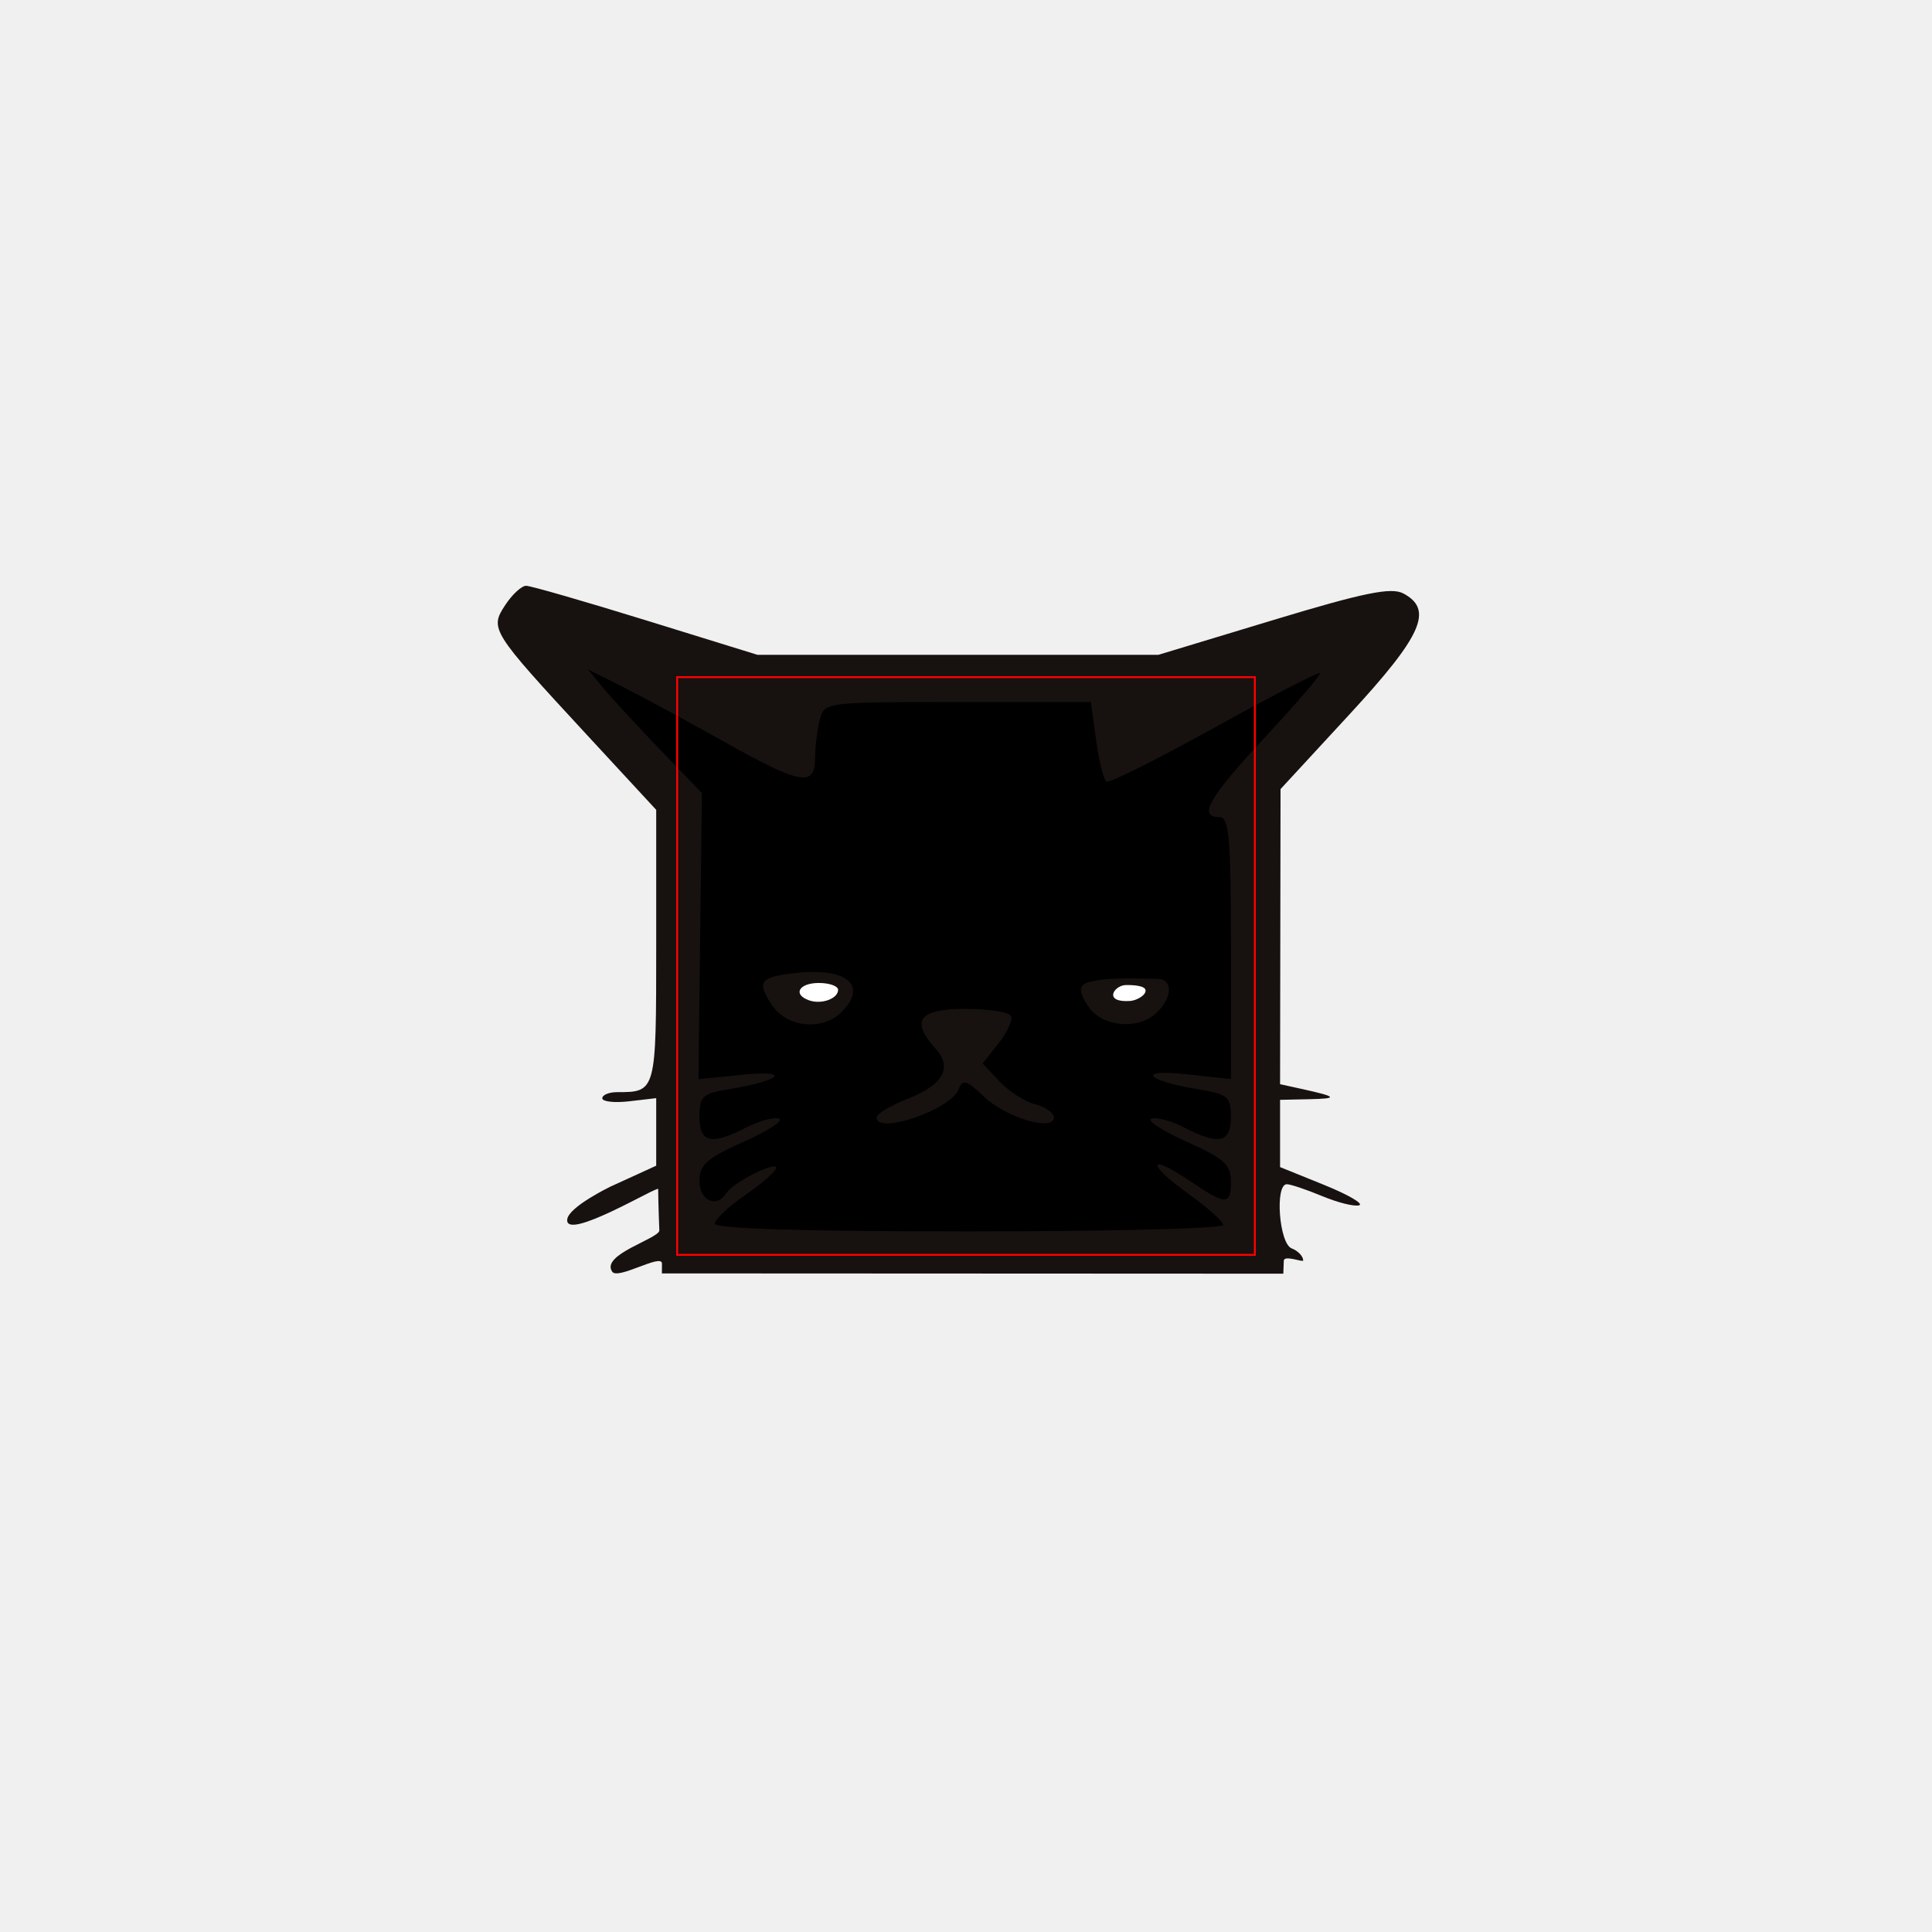
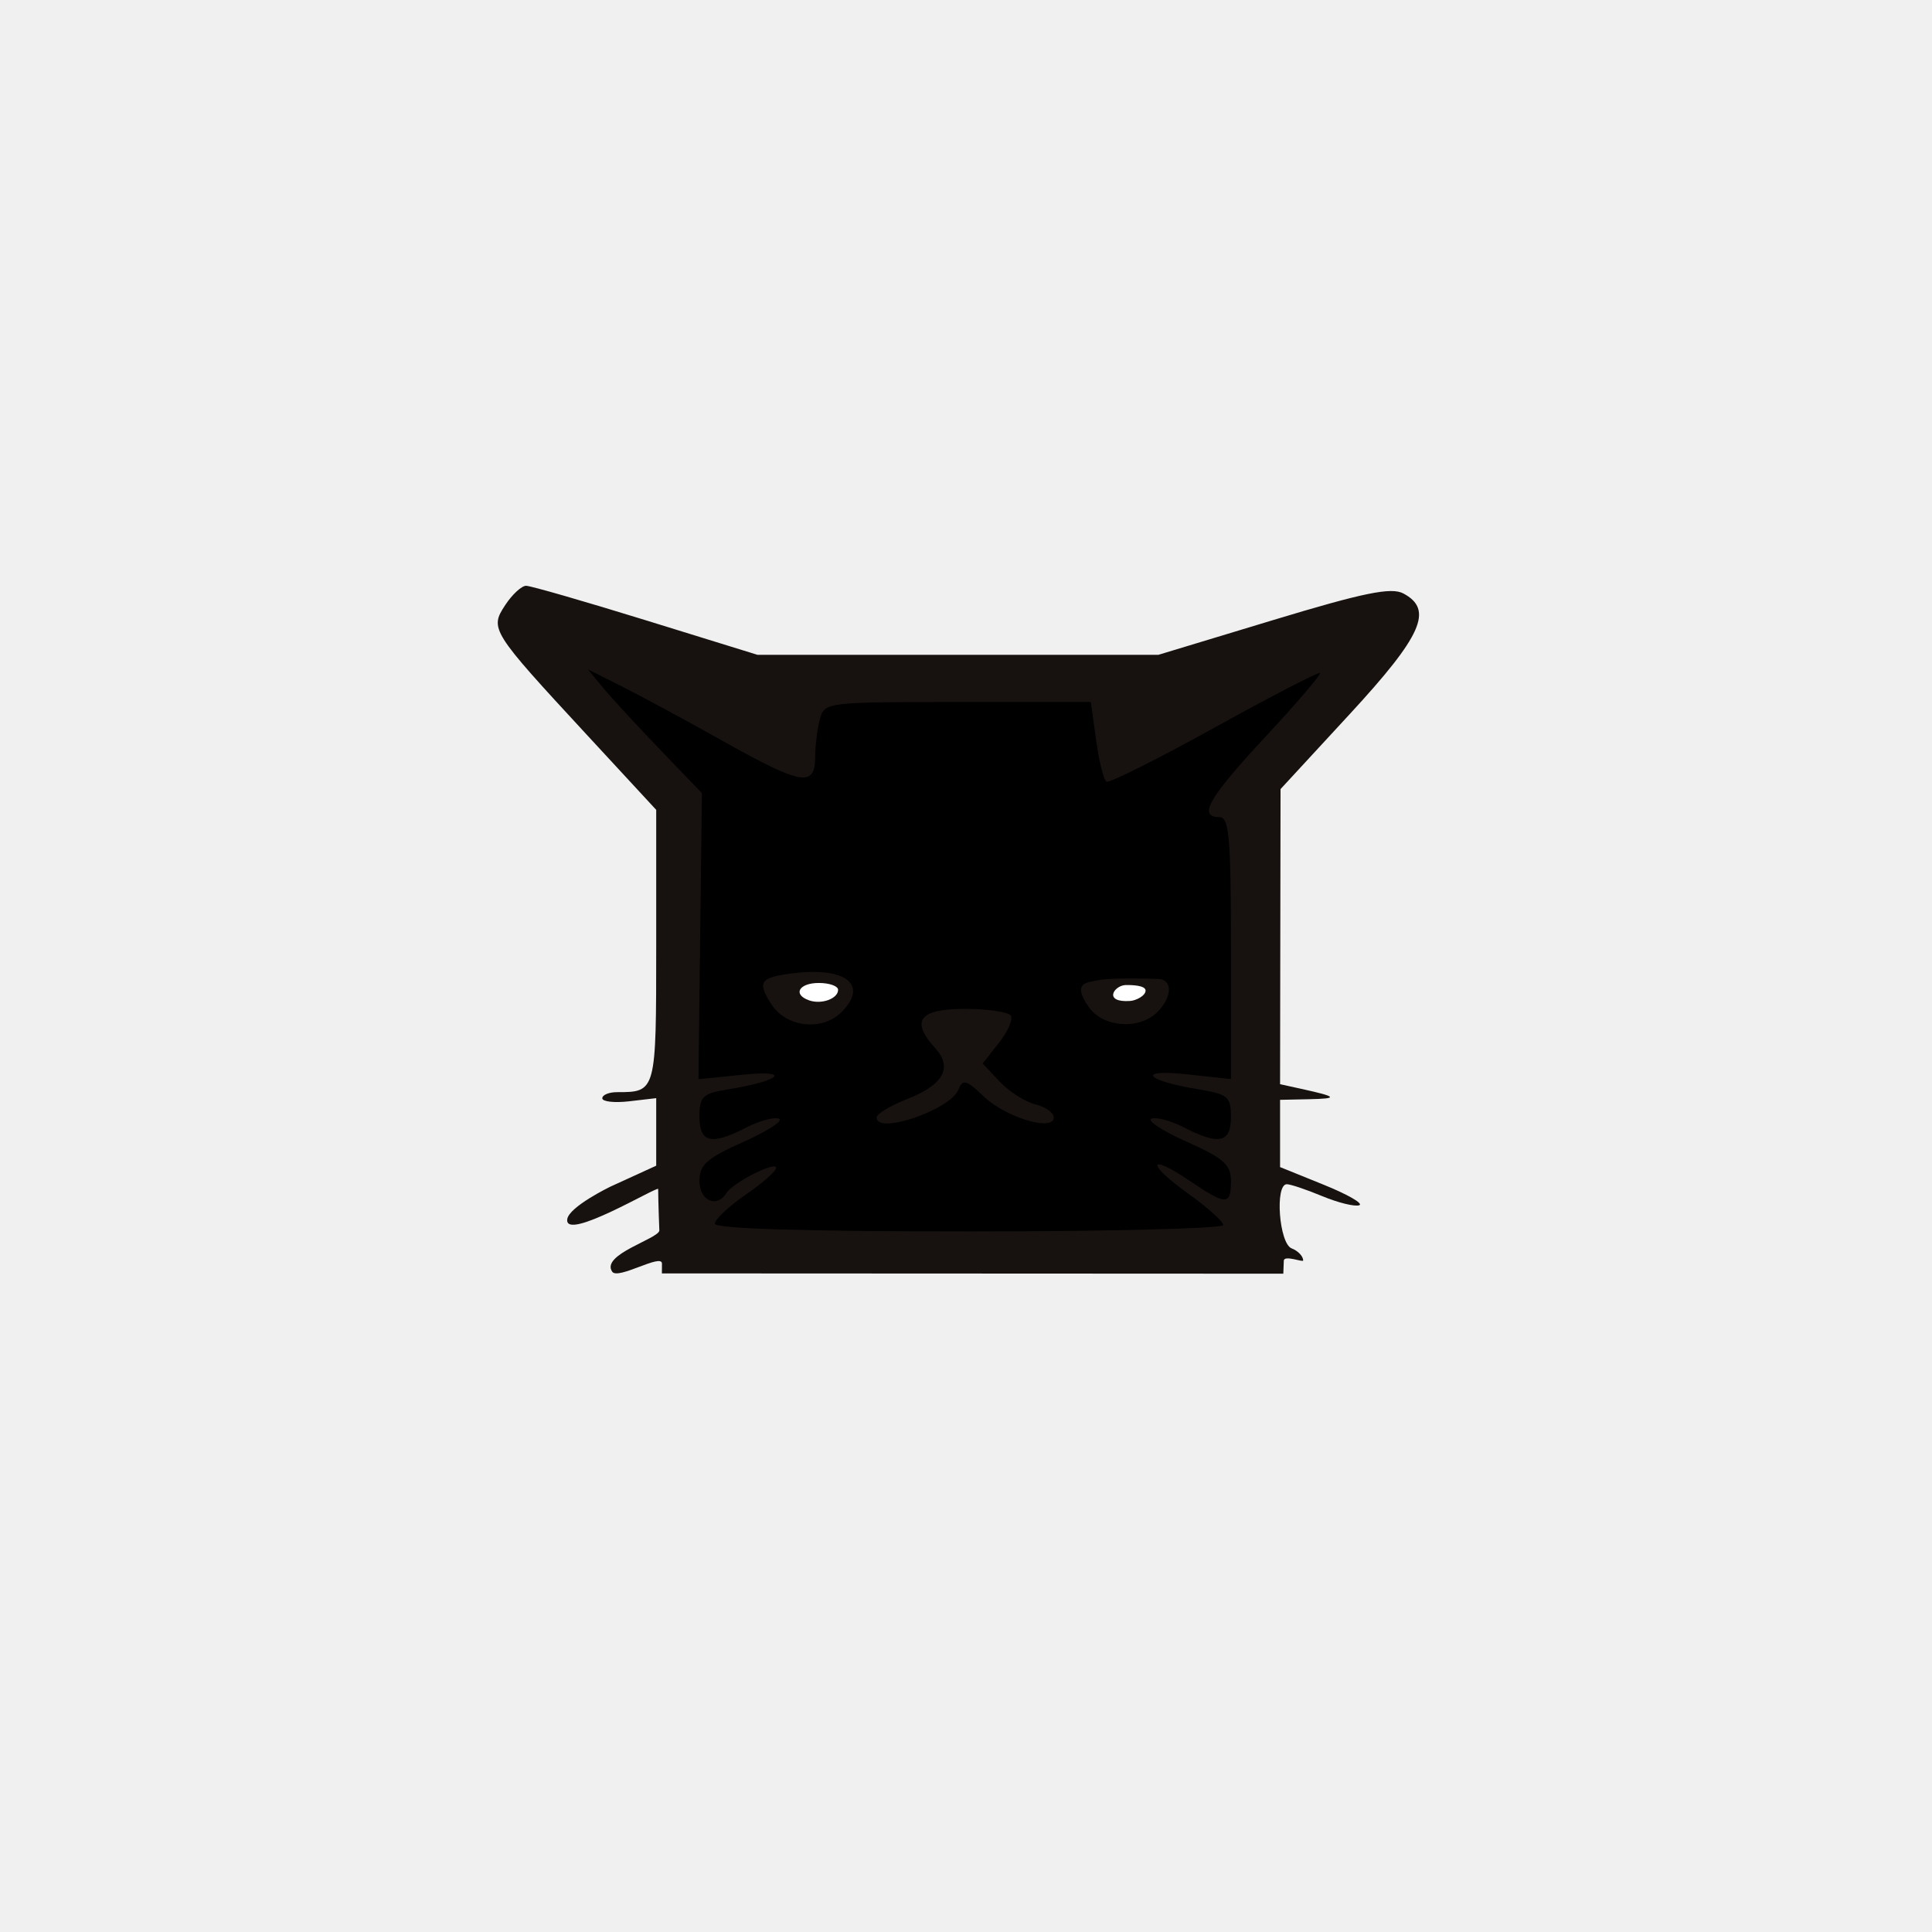
<svg xmlns="http://www.w3.org/2000/svg" width="100" height="100" viewBox="0 0 1000 1000" version="1.1" id="svg1">
  <defs id="defs1" />
  <g id="layer2">
    <path id="path1-2-7" style="fill:#171210;stroke-width:15.039" d="m 272.306,303.199 c -2.327,0 -7.173,4.463 -10.764,9.924 -8.15,12.39 -7.489,13.451 41.939,66.929 l 36.17,39.127 v 70.651 c 0,75.438 -0.012,75.465 -20.263,75.465 -4.206,0 -7.648,1.429 -7.648,3.175 0,1.746 6.284,2.449 13.959,1.556 l 13.952,-1.626 v 17.479 17.479 l -23.703,10.842 c 0,0 -21.578,10.442 -22.348,16.939 -1.391,11.731 47.057,-17.495 47.068,-15.707 0.044,7.745 0.611,21.487 0.611,21.487 -0.457,4.312 -30.532,12.439 -24.4,21.316 3.011,4.359 25.785,-9.73 25.749,-4.187 l -0.033,5.061 321.647,0.151 0.255,-6.699 c 0.121,-3.169 10.028,0.979 10.028,-0.146 0,-2.184 -2.691,-5.001 -5.98,-6.258 -6.473,-2.474 -8.772,-33.205 -2.484,-33.205 1.925,0 10.167,2.777 18.314,6.167 8.146,3.39 16.765,5.516 19.151,4.724 2.386,-0.792 -5.857,-5.56 -18.314,-10.597 l -22.647,-9.16 v -17.409 -17.409 l 14.951,-0.315 c 15.445,-0.324 14.753,-1.251 -3.989,-5.368 l -10.961,-2.411 0.119,-76.369 0.119,-76.369 35.762,-38.756 c 37.546,-40.689 43.526,-54.126 27.819,-62.5 -6.268,-3.342 -20.499,-0.431 -67.387,13.764 L 599.56,338.942 H 495.827 392.094 l -57.776,-17.871 c -31.78,-9.829 -59.685,-17.871 -62.012,-17.871 z" />
    <path d="m 304.241,346.422 17.941,9.027 c 9.867,4.963 33.435,17.705 52.373,28.321 40.172,22.518 47.274,23.776 47.35,8.382 0.029,-6.006 1.134,-14.94 2.455,-19.854 2.375,-8.83 3.223,-8.936 71.334,-8.936 h 68.928 l 2.744,19.854 c 1.508,10.918 3.915,20.531 5.354,21.368 1.439,0.837 26.605,-11.749 55.919,-27.977 29.314,-16.227 53.872,-28.937 54.575,-28.236 0.703,0.701 -11.987,15.53 -28.199,32.953 -29.429,31.627 -35.152,41.608 -23.865,41.608 5.082,-10e-6 5.98,10.175 5.98,67.791 v 67.798 l -22.922,-2.474 c -26.221,-2.834 -21.538,3.248 5.98,7.765 15.415,2.531 16.942,3.824 16.942,14.346 -4e-5,13.392 -6.169,14.745 -24.385,5.361 -6.618,-3.409 -14.152,-5.433 -16.745,-4.499 -2.592,0.933 5.6,6.303 18.208,11.935 19.243,8.596 22.922,11.869 22.922,20.387 -4e-5,12.674 -2.411,12.659 -21.311,-0.133 -21.806,-14.761 -22.565,-8.961 -0.858,6.567 10.001,7.154 18.187,14.487 18.187,16.301 h -0.006 c 0,1.814 -59.2,3.301 -131.559,3.301 -85.875,0 -131.559,-1.392 -131.559,-4.009 0,-2.205 7.107,-8.907 15.795,-14.893 8.687,-5.986 15.852,-12.273 15.943,-13.968 0.189,-3.843 -22.36,7.525 -25.743,12.979 -4.967,8.006 -13.973,4.045 -13.973,-6.146 0,-8.518 3.686,-11.791 22.929,-20.387 12.608,-5.632 20.8,-11.002 18.208,-11.935 -2.592,-0.933 -10.127,1.097 -16.745,4.506 -18.288,9.42 -24.392,8.035 -24.392,-5.537 0,-10.48 1.598,-11.996 14.951,-14.164 27.171,-4.41 33.003,-10.144 7.711,-7.583 l -23.19,2.348 0.894,-74.036 0.893,-74.036 -21.712,-22.588 c -11.939,-12.423 -25.226,-26.845 -29.529,-32.049 z m 115.975,156.649 c -2.904,0.032 -6.075,0.244 -9.491,0.659 -17.456,2.118 -19.075,4.475 -11.25,16.371 7.706,11.715 26.151,13.666 36.043,3.812 12.355,-12.307 5.028,-21.066 -15.302,-20.843 z m 147.746,4.365 c -4.822,1.153 -13.606,0.742 -4.36,13.891 7.37,10.481 26.076,11.849 35.375,2.586 7.94,-7.909 8.049,-17.004 0.405,-17.236 -9.827,-0.298 -26.019,-0.533 -31.419,0.758 z m -68.61,14.774 c -23.659,0 -28.21,6.095 -15.225,20.387 9.082,9.997 4.161,18.927 -14.437,26.204 -8.772,3.432 -15.95,7.756 -15.95,9.608 0,9.149 38.377,-4.027 42.439,-14.57 2.096,-5.441 4.019,-4.892 13.044,3.721 11.431,10.906 36.212,18.315 36.212,10.821 0,-2.415 -4.316,-5.472 -9.59,-6.791 -5.274,-1.318 -13.558,-6.606 -18.412,-11.753 l -8.823,-9.363 8.393,-10.625 c 4.616,-5.846 7.416,-12.208 6.219,-14.136 -1.196,-1.927 -11.942,-3.504 -23.872,-3.504 z" style="fill-opacity:1;stroke-width:15.039" id="path1" />
    <path d="m 423.831,508.785 c 5.482,0 9.962,1.596 9.962,3.546 0,4.571 -8.539,7.694 -14.951,5.466 -8.691,-3.02 -5.373,-9.013 4.988,-9.013 z" style="fill:#ffffff;stroke-width:15.039" id="path1-3" />
    <path d="m 592.942,512.671 c 0.096,2.62 -4.795,5.219 -8.021,5.431 -13.923,0.915 -8.484,-7.862 -2.467,-8.238 3.687,-0.073 10.392,0.187 10.488,2.807 z" style="fill:#ffffff;stroke-width:15.039" id="path1-7" />
-     <rect style="fill:none;fill-opacity:0.303;stroke:#ff0000;stroke-width:0.984;stroke-dasharray:none;stroke-opacity:1" id="rect1" width="299.016" height="299.016" x="350.492" y="350.492" />
  </g>
  <g id="layer1" />
</svg>
